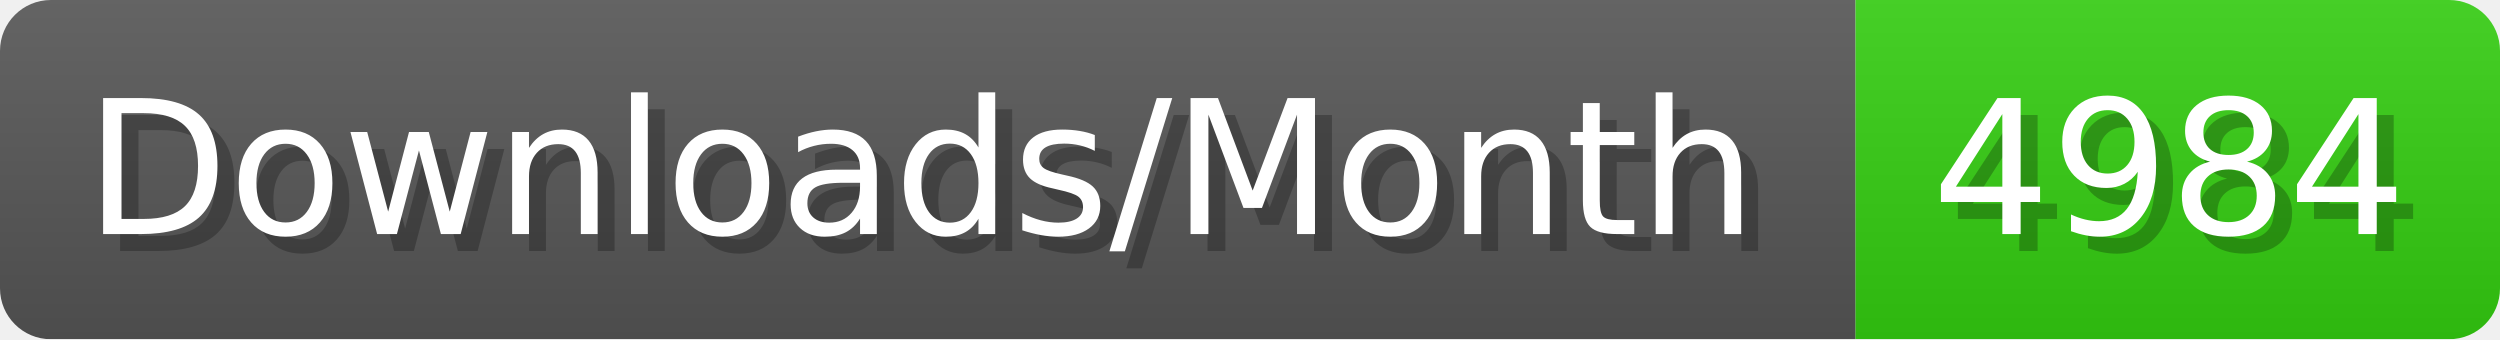
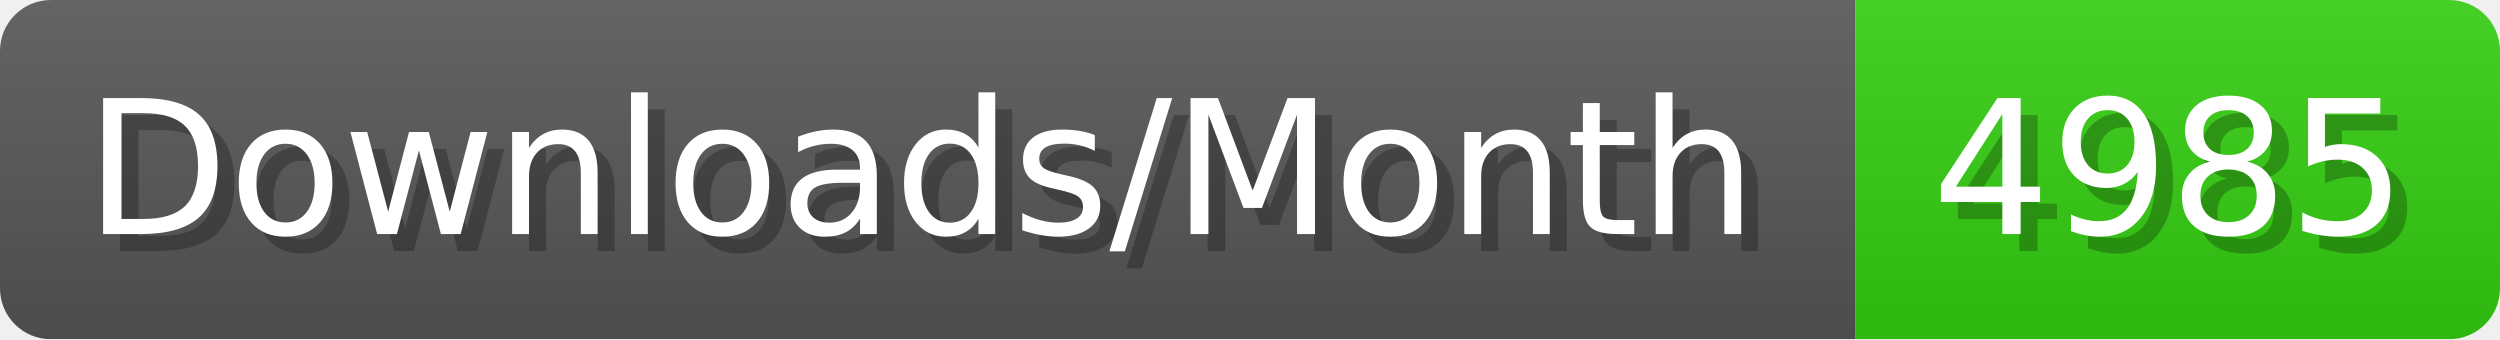
- <svg xmlns="http://www.w3.org/2000/svg" width="147.4" height="20" viewBox="0 0 1474 200" role="img" aria-label="Downloads/Month: 4984">
+ <svg xmlns="http://www.w3.org/2000/svg" width="147.4" height="20" viewBox="0 0 1474 200" role="img" aria-label="Downloads/Month: 4985">
  <linearGradient id="YlXUI" x2="0" y2="100%">
    <stop offset="0" stop-opacity=".1" stop-color="#EEE" />
    <stop offset="1" stop-opacity=".1" />
  </linearGradient>
  <mask id="JHhop">
    <rect width="1474" height="200" rx="30" fill="#FFF" />
  </mask>
  <g mask="url(#JHhop)">
    <rect width="1094" height="200" fill="#555" />
    <rect width="380" height="200" fill="#3C1" x="1094" />
    <rect width="1474" height="200" fill="url(#YlXUI)" />
  </g>
  <g aria-hidden="true" fill="#fff" text-anchor="start" font-family="Verdana,DejaVu Sans,sans-serif" font-size="110">
    <text x="60" y="148" textLength="994" fill="#000" opacity="0.25">Downloads/Month</text>
    <text x="50" y="138" textLength="994">Downloads/Month</text>
-     <text x="1149" y="148" textLength="280" fill="#000" opacity="0.25">4984</text>
-     <text x="1139" y="138" textLength="280">4984</text>
+     <text x="1149" y="148" textLength="280" fill="#000" opacity="0.25">4985</text>
+     <text x="1139" y="138" textLength="280">4985</text>
  </g>
</svg>
